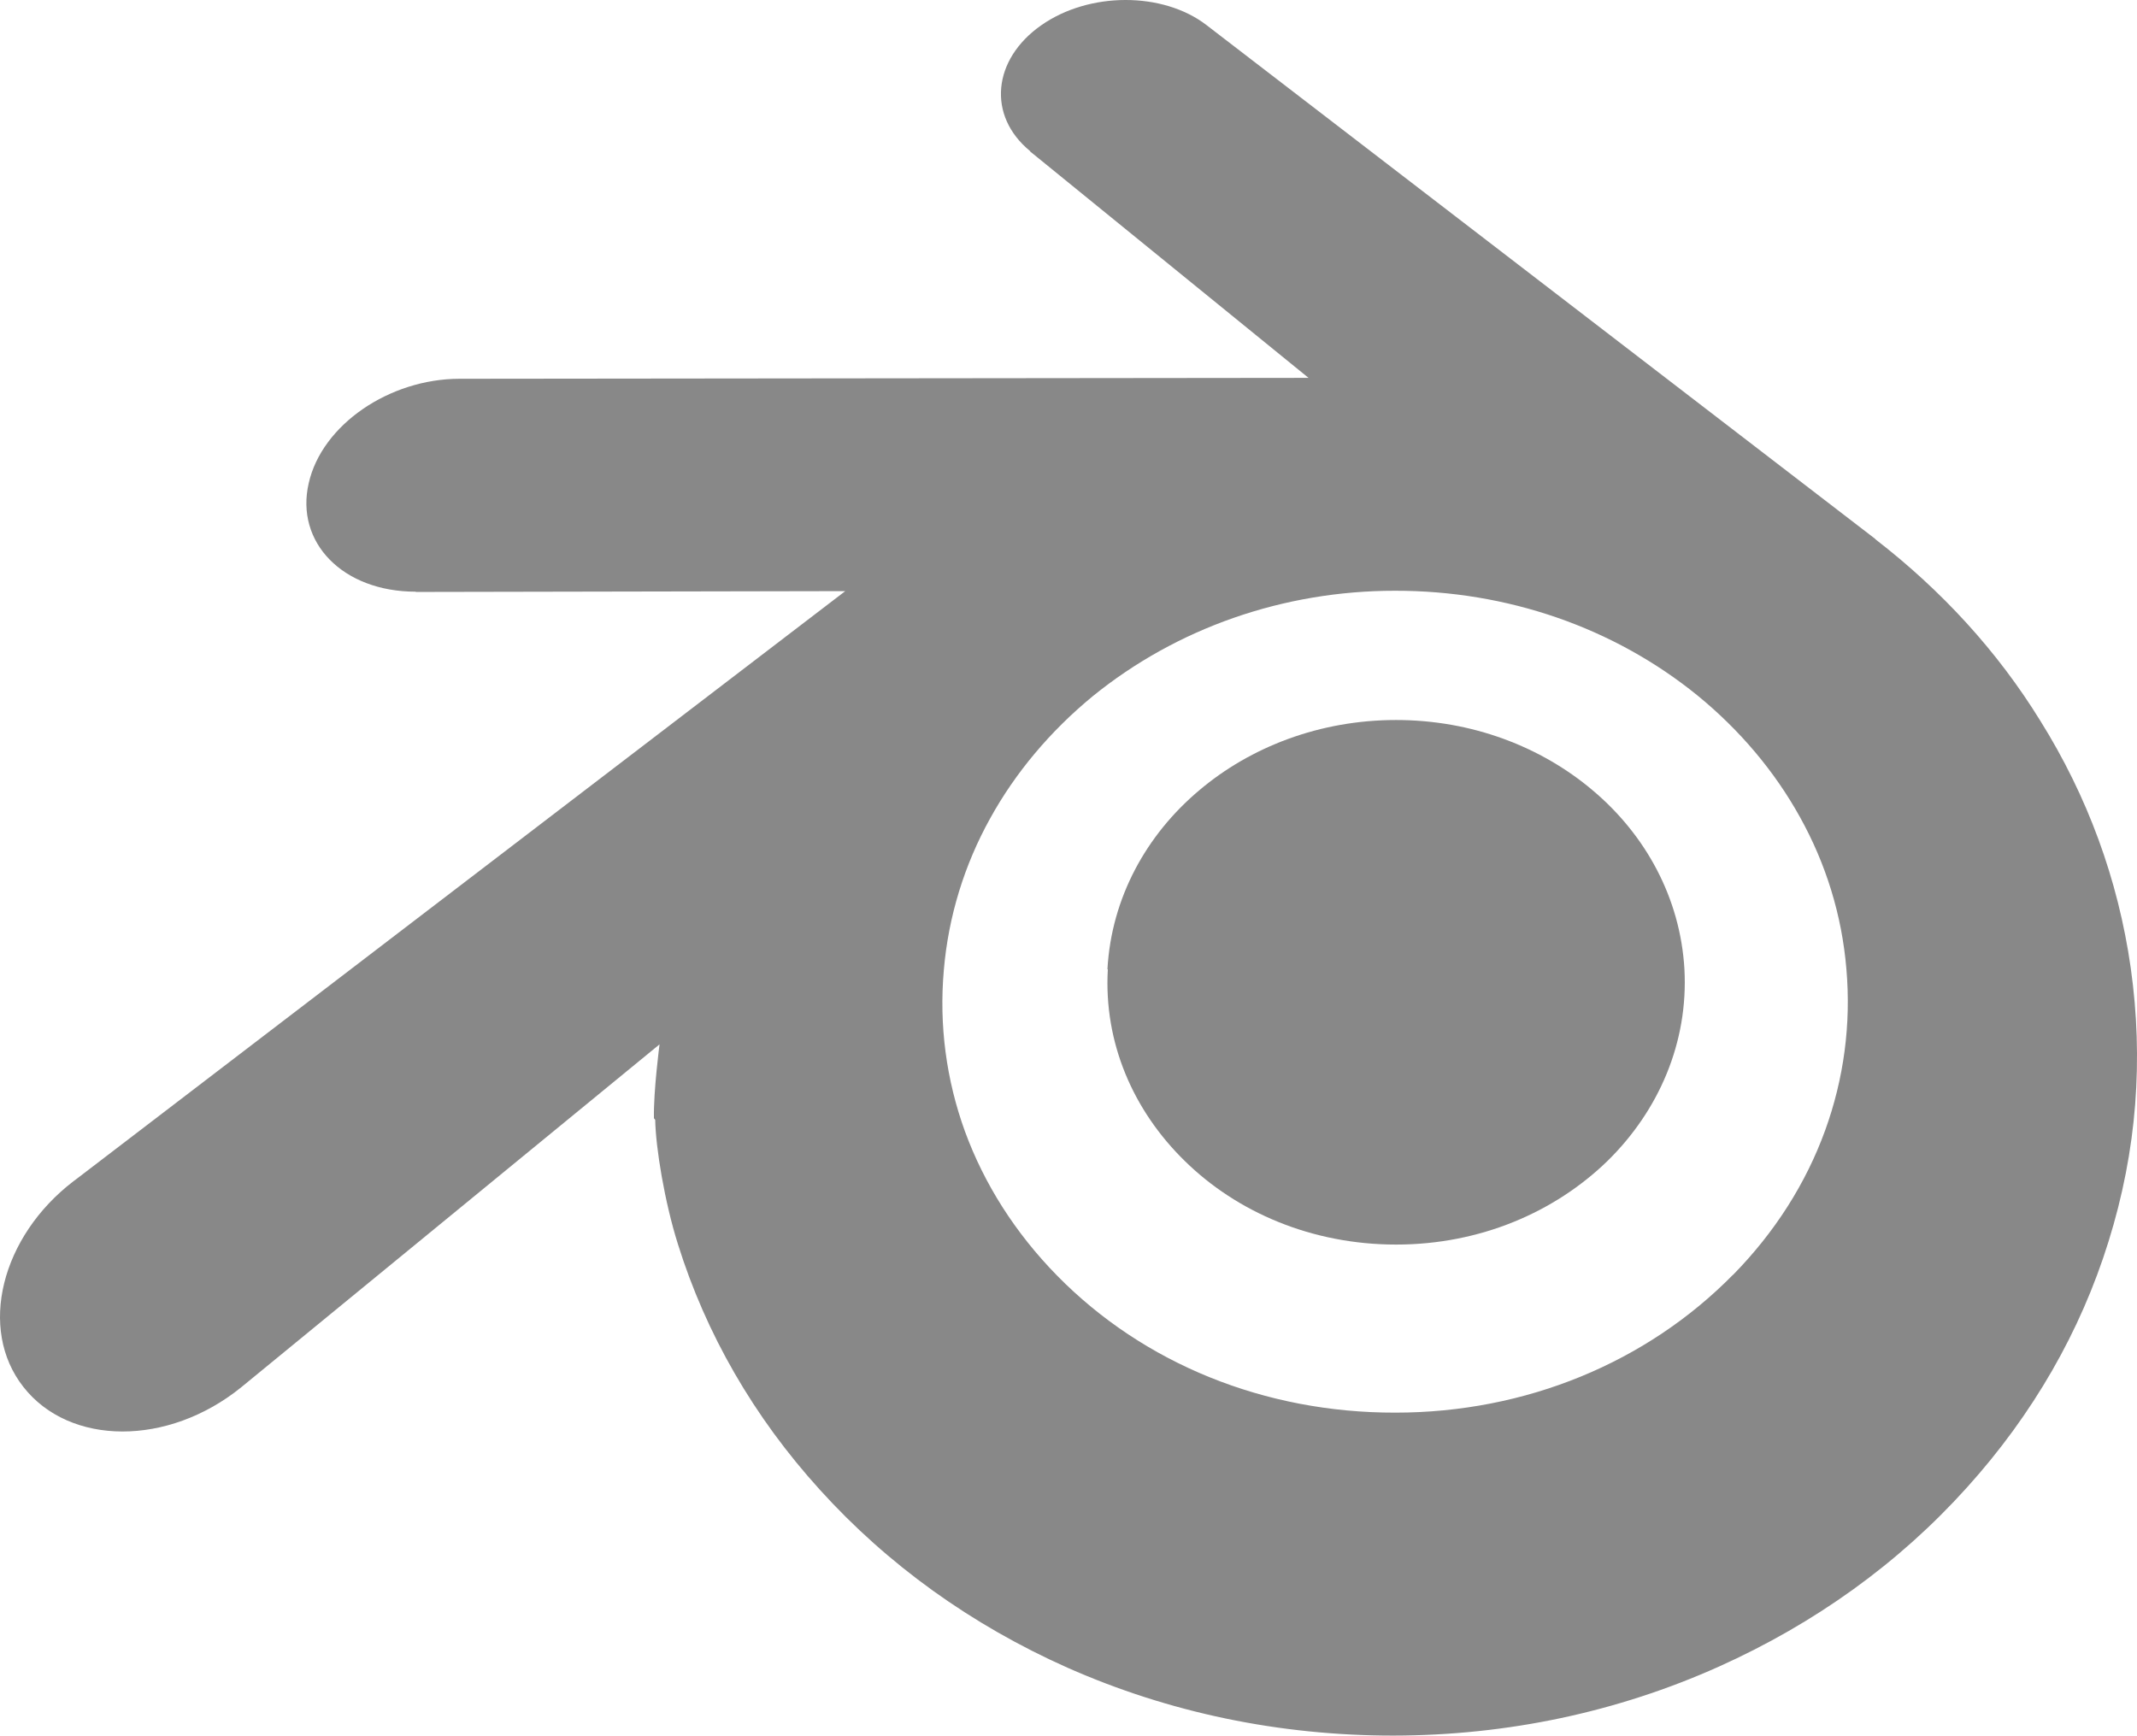
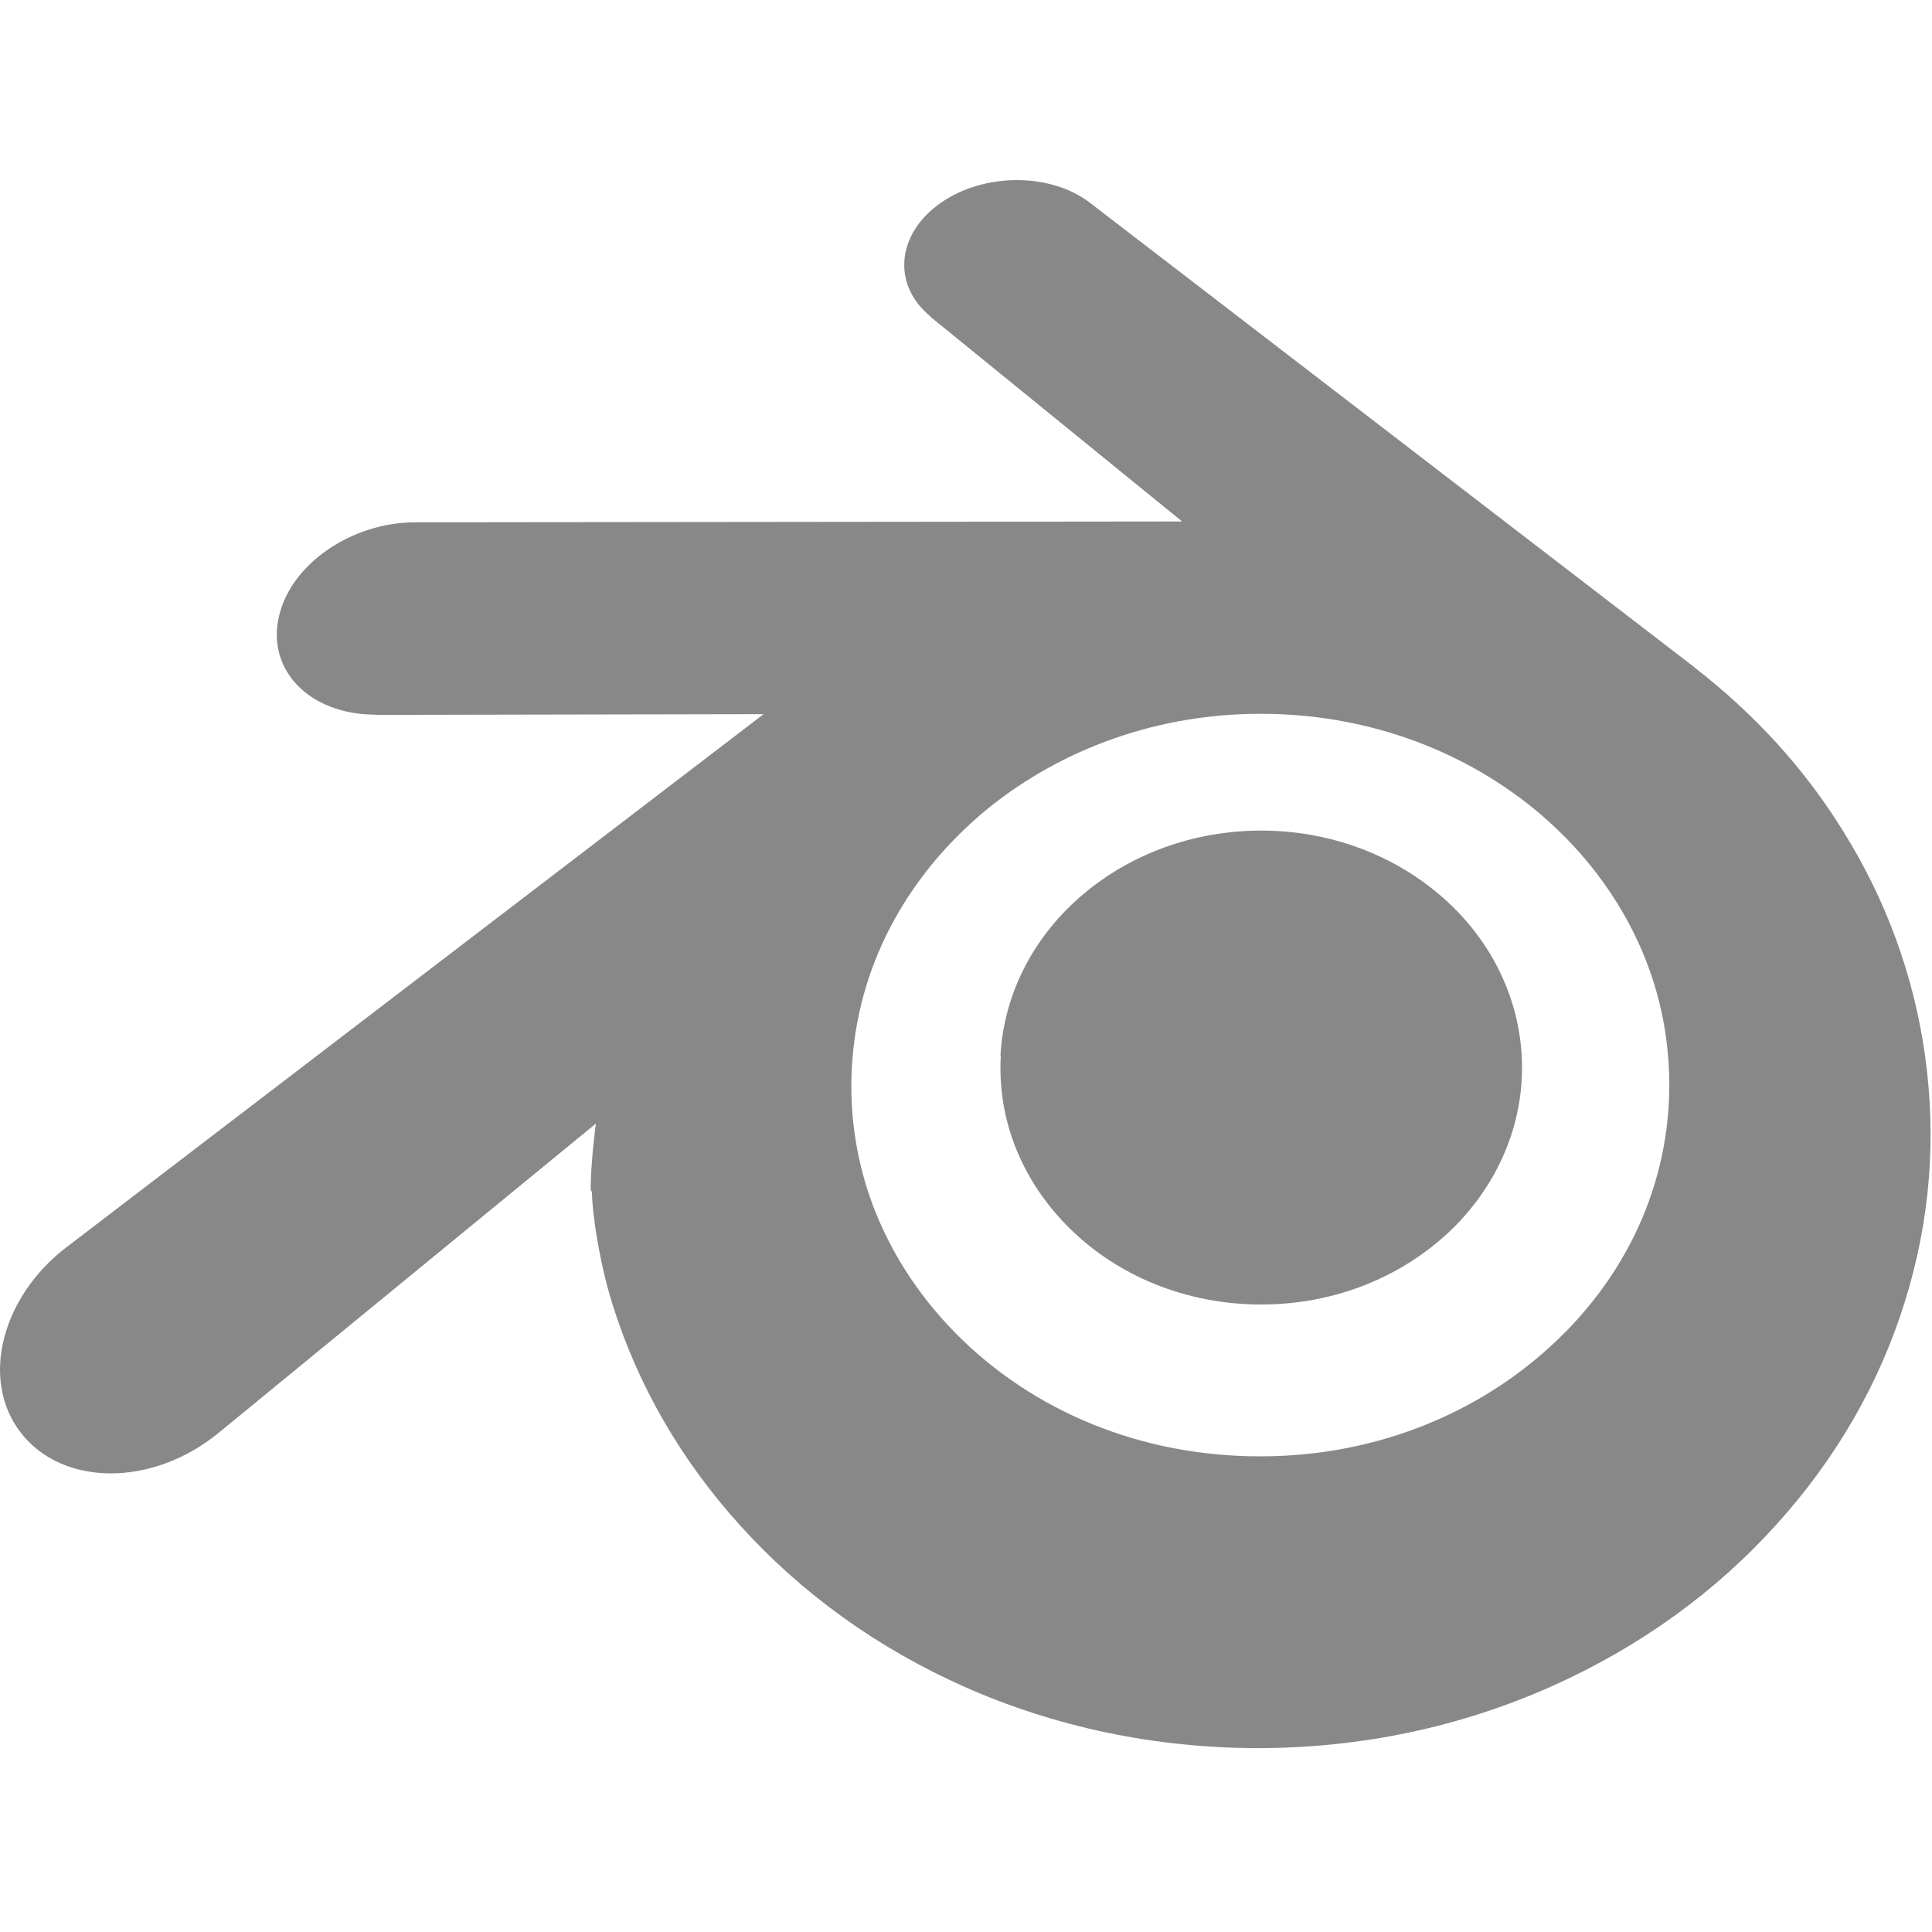
- <svg xmlns="http://www.w3.org/2000/svg" viewBox="159.303 84.282 176.868 143.654">
-   <g transform="matrix(3.1191 0 0 3.1191 -506.9808 1206.273)">
-     <path fill="#888" d="m243-334c0.106-1.89 1.03-3.56 2.43-4.74 1.37-1.16 3.21-1.87 5.23-1.87 2.01 0 3.85 0.709 5.22 1.87 1.4 1.18 2.32 2.85 2.43 4.74 0.106 1.94-0.675 3.75-2.04 5.09-1.4 1.36-3.38 2.22-5.61 2.22s-4.22-0.854-5.61-2.22c-1.37-1.34-2.15-3.14-2.04-5.08z" />
-     <path fill="#888" d="m231-330c0.013 0.74 0.249 2.18 0.603 3.3 0.744 2.38 2.01 4.58 3.76 6.51 1.8 1.99 4.02 3.59 6.58 4.73 2.69 1.19 5.61 1.8 8.64 1.8 3.03-4e-3 5.95-0.624 8.64-1.83 2.56-1.15 4.78-2.75 6.58-4.75 1.76-1.95 3.02-4.15 3.76-6.53 0.375-1.2 0.612-2.42 0.707-3.64 0.093-1.2 0.054-2.41-0.117-3.62-0.334-2.35-1.15-4.56-2.4-6.56-1.14-1.85-2.62-3.46-4.38-4.82l4e-3 -3e-3 -17.7-13.6c-0.016-0.012-0.029-0.025-0.046-0.036-1.16-0.892-3.12-0.889-4.39 5e-3 -1.29 0.904-1.44 2.4-0.29 3.34l-5e-3 5e-3 7.39 6.01-22.5 0.024h-0.03c-1.86 2e-3 -3.65 1.22-4 2.77-0.364 1.57 0.9 2.88 2.84 2.88l-3e-3 7e-3 11.4-0.022-20.4 15.6c-0.026 0.019-0.054 0.039-0.078 0.058-1.92 1.47-2.54 3.92-1.33 5.46 1.23 1.57 3.84 1.58 5.78 9e-3l11.1-9.1s-0.162 1.23-0.149 1.96zm28.6 4.11c-2.29 2.33-5.5 3.66-8.96 3.66-3.47 6e-3 -6.68-1.3-8.97-3.63-1.12-1.14-1.94-2.44-2.45-3.83-0.497-1.37-0.69-2.82-0.562-4.28 0.121-1.43 0.547-2.8 1.23-4.03 0.668-1.21 1.59-2.31 2.72-3.24 2.23-1.81 5.06-2.8 8.02-2.8 2.97-4e-3 5.8 0.969 8.03 2.78 1.13 0.924 2.05 2.02 2.72 3.23 0.683 1.23 1.11 2.59 1.23 4.03 0.126 1.46-0.067 2.91-0.564 4.28-0.508 1.4-1.33 2.7-2.45 3.84z" />
-   </g>
+ <svg xmlns="http://www.w3.org/2000/svg" width="16" height="16" viewBox="0 0 177 144">
+   <path fill="#888888" d="M91.657 80.211C91.988 74.316 94.87 69.107 99.237 65.427C103.51 61.809 109.249 59.594 115.55 59.594C121.819 59.594 127.558 61.805 131.832 65.427C136.198 69.107 139.068 74.316 139.411 80.211C139.742 86.262 137.306 91.908 133.048 96.087C128.681 100.329 122.505 103.012 115.55 103.012C108.594 103.012 102.387 100.348 98.052 96.087C93.778 91.908 91.346 86.293 91.689 80.242L91.657 80.211Z" />
+   <path fill="#888888" d="M54.228 92.688C54.269 94.996 55.005 99.487 56.109 102.981C58.43 110.404 62.379 117.266 67.837 123.286C73.451 129.493 80.376 134.484 88.361 138.039C96.751 141.751 105.859 143.654 115.31 143.654C124.761 143.641 133.868 141.707 142.259 137.946C150.244 134.359 157.168 129.368 162.782 123.13C168.272 117.048 172.202 110.186 174.51 102.762C175.68 99.019 176.419 95.214 176.715 91.409C177.005 87.666 176.884 83.892 176.35 80.118C175.309 72.788 172.763 65.895 168.865 59.656C165.309 53.886 160.693 48.864 155.203 44.622L155.215 44.613L100.007 2.193C99.957 2.156 99.917 2.115 99.864 2.081C96.246 -0.701 90.132 -0.692 86.171 2.096C82.147 4.916 81.68 9.582 85.266 12.514L85.251 12.53L108.301 31.276L38.121 31.351H38.028C32.226 31.357 26.643 35.156 25.551 39.99C24.416 44.888 28.358 48.973 34.41 48.973L34.4 48.995L69.958 48.927L6.328 97.585C6.247 97.644 6.16 97.706 6.085 97.766C0.096 102.351 -1.837 109.992 1.937 114.796C5.773 119.693 13.914 119.724 19.965 114.824L54.587 86.44C54.587 86.44 54.082 90.277 54.122 92.553L54.228 92.688ZM143.435 105.507C136.292 112.775 126.28 116.923 115.487 116.923C104.664 116.942 94.652 112.868 87.509 105.601C84.016 102.045 81.458 97.99 79.867 93.654C78.317 89.381 77.715 84.859 78.114 80.305C78.492 75.844 79.82 71.571 81.951 67.735C84.034 63.961 86.91 60.53 90.435 57.629C97.39 51.983 106.218 48.895 115.45 48.895C124.714 48.883 133.541 51.918 140.496 57.566C144.021 60.449 146.891 63.867 148.98 67.641C151.111 71.478 152.443 75.72 152.817 80.211C153.21 84.765 152.608 89.288 151.058 93.561C149.473 97.928 146.909 101.983 143.416 105.538L143.435 105.507Z" />
</svg>
